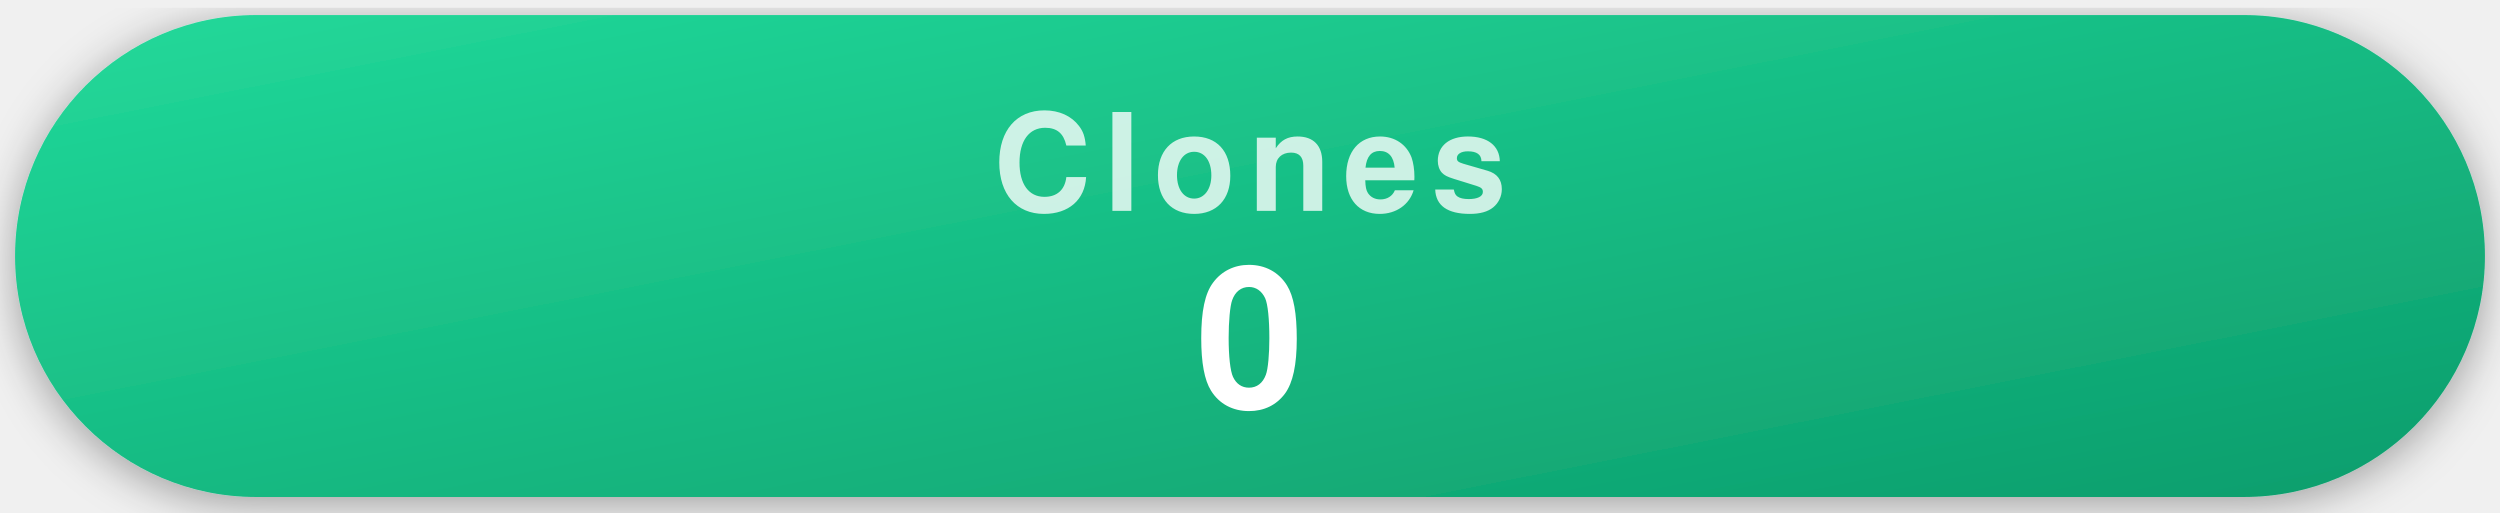
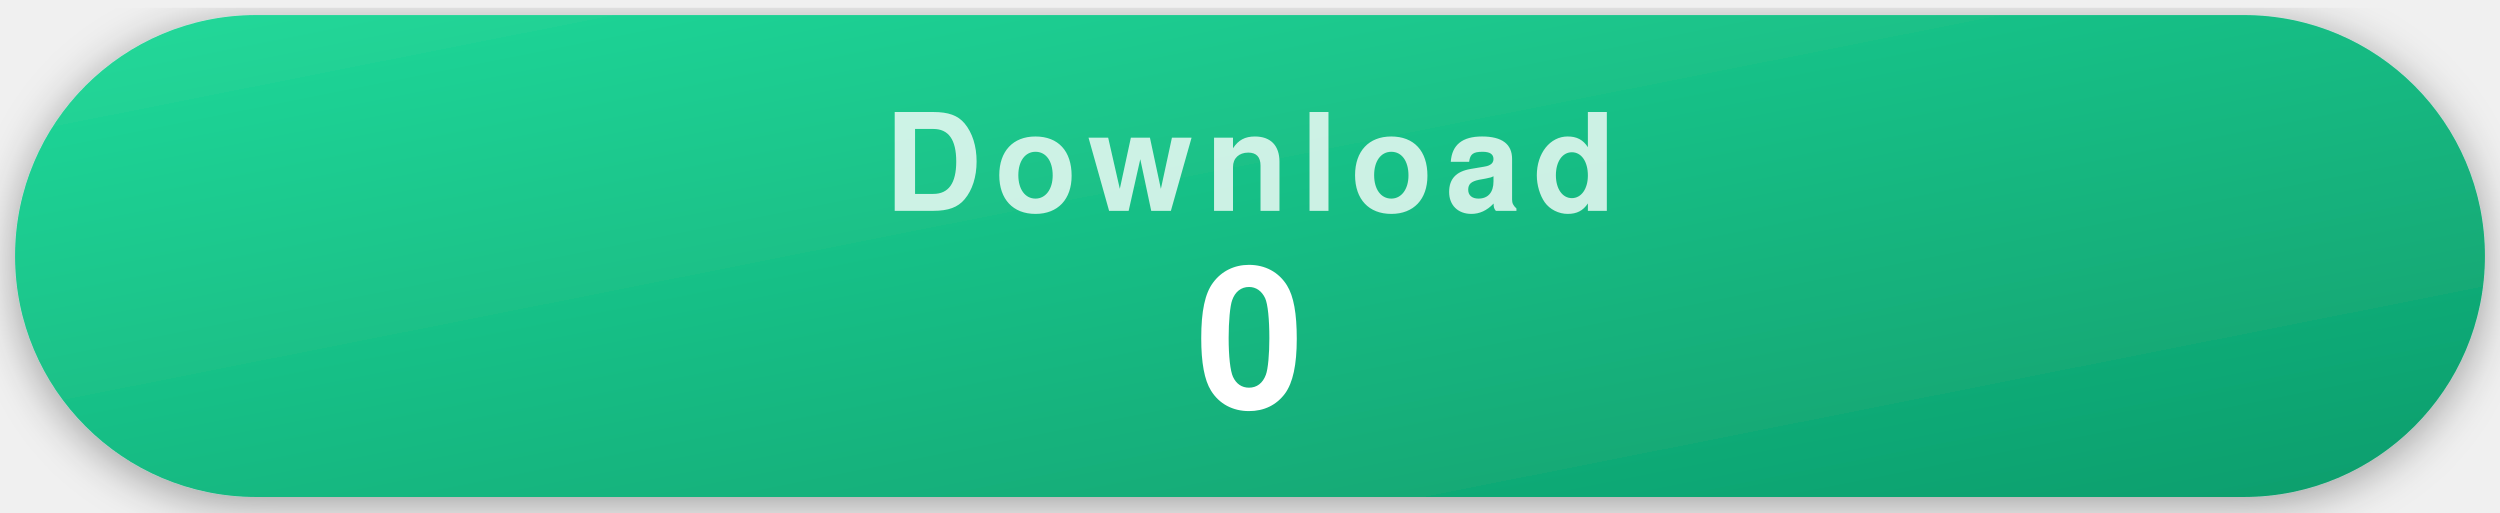
<svg xmlns="http://www.w3.org/2000/svg" width="332" height="68" viewBox="0 0 332 68" role="img" aria-label="0 recorded repository clones">
  <style>
    .pill { filter: drop-shadow(0 1px 3px rgba(0,0,0,.35)); }
    .label { font-family: -apple-system, "Segoe UI", Helvetica, Arial, sans-serif; font-weight: 700; font-size: 18px; letter-spacing: .09em; text-transform: uppercase; fill: rgba(255,255,255,.78); text-anchor: middle; }
    .value { font-family: -apple-system, "Segoe UI", Helvetica, Arial, sans-serif; font-weight: 700; font-size: 26px; fill: #fff; text-anchor: middle; }
  </style>
  <defs>
    <linearGradient id="gDownload" x1="0" y1="0" x2="1" y2="1">
      <stop offset="0" stop-color="#22d99a" />
      <stop offset="1" stop-color="#0d9d6c" />
    </linearGradient>
  </defs>
  <g class="pill">
    <rect x="2" y="2" width="328" height="64" rx="32" fill="url(#gDownload)" />
-     <text x="166" y="28" class="label">Clones</text>
+     <text x="166" y="28" class="label">Download</text>
    <text x="166" y="54" class="value">0</text>
  </g>
</svg>
